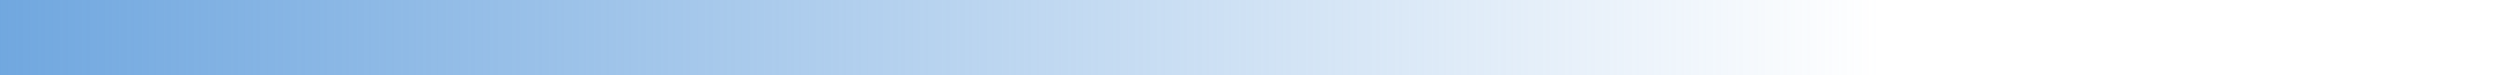
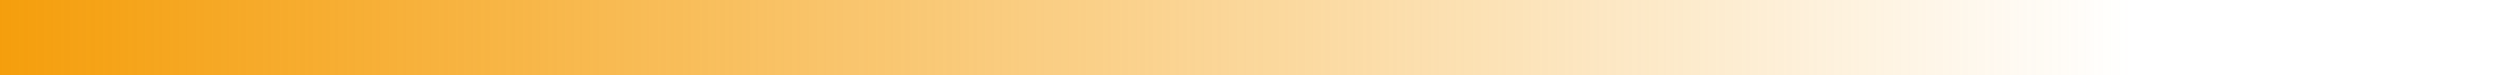
<svg xmlns="http://www.w3.org/2000/svg" width="100%" height="100%" viewBox="0 0 100 3" preserveAspectRatio="none">
  <defs>
    <linearGradient id="fadeEdgeTight" x1="0" y1="0" x2="1" y2="0">
-       <stop offset="0%" stop-color="#70a7df" stop-opacity="0" />
-       <stop offset="0%" stop-color="#70a7df" stop-opacity="1" />
-       <stop offset="0%" stop-color="#70a7df" stop-opacity="1" />
-       <stop offset="75%" stop-color="#70a7df" stop-opacity="0" />
+       <stop offset="0%" stop-color="#f59e0b" stop-opacity="0" />
+       <stop offset="0%" stop-color="#f59e0b" stop-opacity="1" />
+       <stop offset="0%" stop-color="#f59e0b" stop-opacity="1" />
+       <stop offset="85%" stop-color="#f59e0b" stop-opacity="0" />
    </linearGradient>
  </defs>
  <rect width="100" height="3" fill="url(#fadeEdgeTight)" />
</svg>
